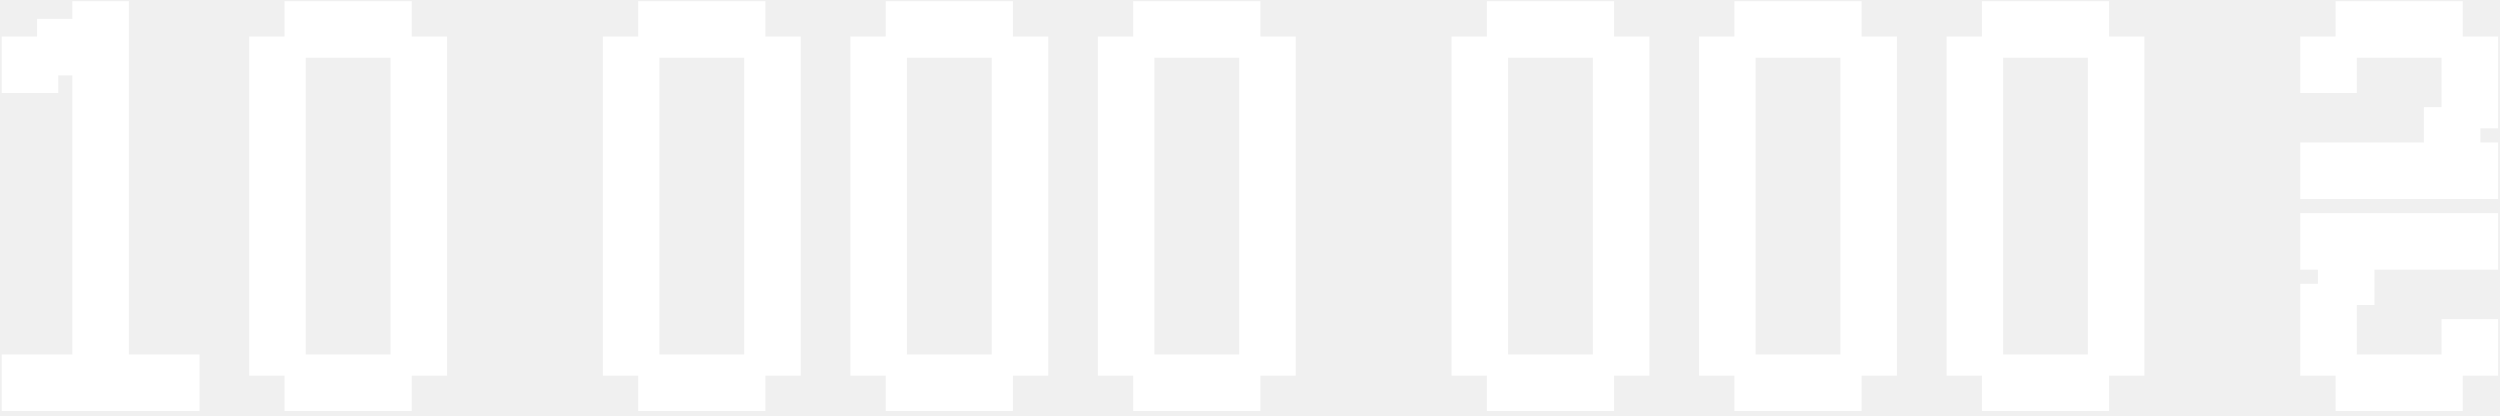
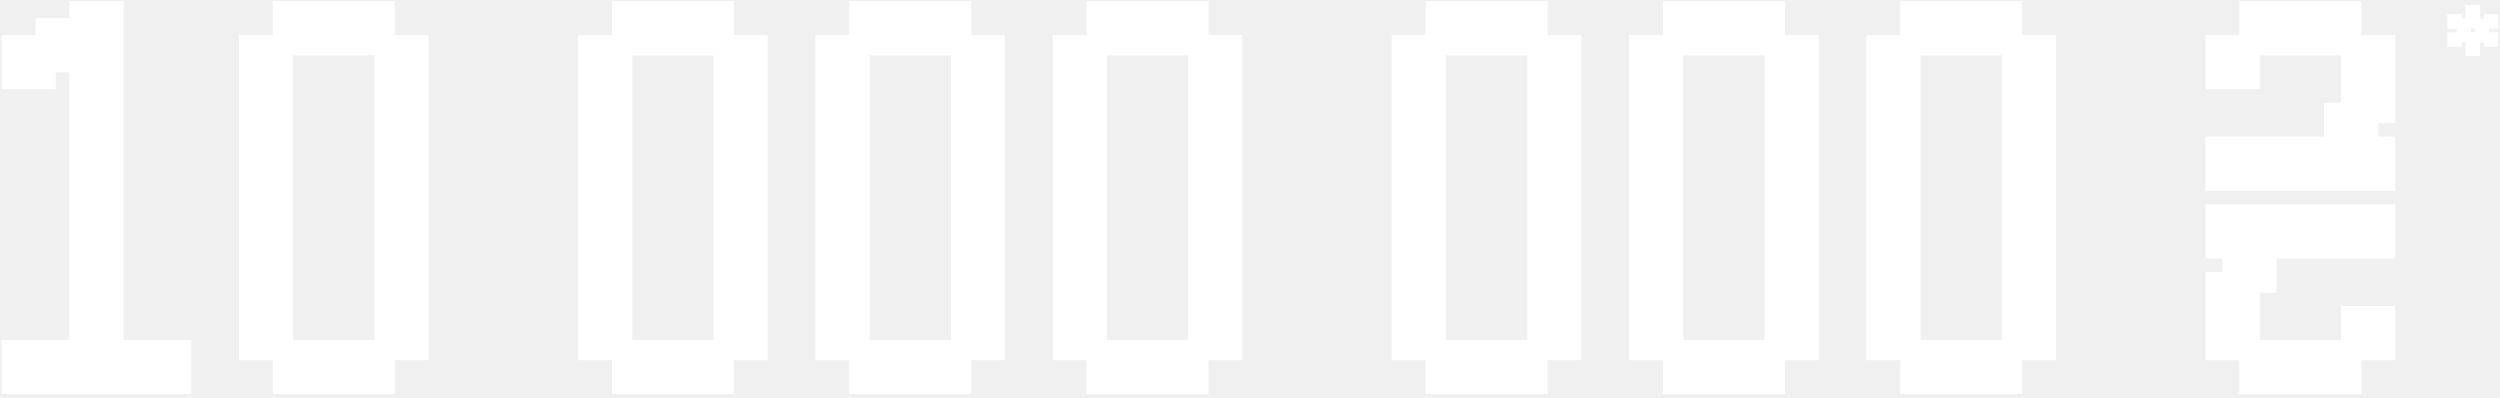
- <svg xmlns="http://www.w3.org/2000/svg" width="512" height="85" viewBox="0 0 512 85" fill="none">
+ <svg xmlns="http://www.w3.org/2000/svg" width="534" height="85" viewBox="0 0 534 85" fill="none">
  <path fill-rule="evenodd" clip-rule="evenodd" d="M0.35 82.422V84.171H2.099H6.139H7.586H9.334H10.178H11.927H13.374H14.821H16.57H17.414H19.162H20.609H22.056H23.805H24.649H26.397H27.845H29.291H31.04H31.884H33.633H35.08H39.12H40.868V82.422V78.382V74.343V72.594H39.12H35.08H33.633H31.884H31.04H29.291H27.845H26.397V71.147V69.7V67.951V67.107V65.359V63.912V62.465V60.716V59.872V58.124V56.676V55.23V53.481V52.637V50.888V49.441V47.994V46.246V45.401V43.653V42.206V40.759V39.01V38.166V36.418V34.971V33.524V31.775V30.931V29.182V27.735V26.288V24.54V23.696V21.947V20.5V19.053V17.304V16.46V14.712V13.265V11.818V10.069V9.225V7.476V6.029V1.99V0.241H24.649H20.609H16.57H14.821V1.99V3.859H13.374H9.334H7.586V5.607V7.476H6.139H2.099H0.35V9.225V13.265V17.304V19.053H2.099H6.139H10.178H11.927V17.304V15.435H13.374H14.821V16.46V17.304V19.053V20.5V21.947V23.696V24.54V26.288V27.735V29.182V30.931V31.775V33.524V34.971V36.418V38.166V39.01V40.759V42.206V43.653V45.401V46.246V47.994V49.441V50.888V52.637V53.481V55.23V56.676V58.124V59.872V60.716V62.465V63.912V65.359V67.107V67.951V69.7V71.147V72.594H13.374H11.927H10.178H9.334H7.586H6.139H2.099H0.35V74.343V78.382V82.422ZM58.275 84.171V82.422V78.382V76.935H56.828H52.788H51.04V75.187V71.147V69.7V67.951V67.107V65.359V63.912V62.465V60.716V59.872V58.124V56.676V55.23V53.481V52.637V50.888V49.441V47.994V46.246V45.401V43.653V42.206V40.759V39.01V38.166V36.418V34.971V33.524V31.775V30.931V29.182V27.735V26.288V24.54V23.696V21.947V20.5V19.053V17.304V16.46V14.712V13.265V9.225V7.476H52.788H56.828H58.275V6.029V1.99V0.241H60.024H64.063H65.51H67.259H68.103H69.852H71.299H72.746H74.494H75.338H77.087H78.534H82.574H84.322V1.99V6.029V7.476H85.769H89.809H91.557V9.225V13.265V14.712V16.46V17.304V19.053V20.5V21.947V23.696V24.54V26.288V27.735V29.182V30.931V31.775V33.524V34.971V36.418V38.166V39.01V40.759V42.206V43.653V45.401V46.246V47.994V49.441V50.888V52.637V53.481V55.23V56.676V58.124V59.872V60.716V62.465V63.912V65.359V67.107V67.951V69.7V71.147V75.187V76.935H89.809H85.769H84.322V78.382V82.422V84.171H82.574H78.534H77.087H75.338H74.494H72.746H71.299H69.852H68.103H67.259H65.51H64.063H60.024H58.275ZM64.063 72.594H62.616V71.147V69.7V67.951V67.107V65.359V63.912V62.465V60.716V59.872V58.124V56.676V55.23V53.481V52.637V50.888V49.441V47.994V46.246V45.401V43.653V42.206V40.759V39.01V38.166V36.418V34.971V33.524V31.775V30.931V29.182V27.735V26.288V24.54V23.696V21.947V20.5V19.053V17.304V16.46V14.712V13.265V11.818H64.063H65.51H67.259H68.103H69.852H71.299H72.746H74.494H75.338H77.087H78.534H79.981V13.265V14.712V16.46V17.304V19.053V20.5V21.947V23.696V24.54V26.288V27.735V29.182V30.931V31.775V33.524V34.971V36.418V38.166V39.01V40.759V42.206V43.653V45.401V46.246V47.994V49.441V50.888V52.637V53.481V55.23V56.676V58.124V59.872V60.716V62.465V63.912V65.359V67.107V67.951V69.7V71.147V72.594H78.534H77.087H75.338H74.494H72.746H71.299H69.852H68.103H67.259H65.51H64.063ZM130.706 82.422V84.171H132.454H136.494H137.941H139.69H140.534H142.282H143.729H145.176H146.925H147.769H149.518H150.965H155.004H156.753V82.422V78.382V76.935H158.2H162.24H163.988V75.187V71.147V69.7V67.951V67.107V65.359V63.912V62.465V60.716V59.872V58.124V56.676V55.23V53.481V52.637V50.888V49.441V47.994V46.246V45.401V43.653V42.206V40.759V39.01V38.166V36.418V34.971V33.524V31.775V30.931V29.182V27.735V26.288V24.54V23.696V21.947V20.5V19.053V17.304V16.46V14.712V13.265V9.225V7.476H162.24H158.2H156.753V6.029V1.99V0.241H155.004H150.965H149.518H147.769H146.925H145.176H143.729H142.282H140.534H139.69H137.941H136.494H132.454H130.706V1.99V6.029V7.476H129.259H125.219H123.47V9.225V13.265V14.712V16.46V17.304V19.053V20.5V21.947V23.696V24.54V26.288V27.735V29.182V30.931V31.775V33.524V34.971V36.418V38.166V39.01V40.759V42.206V43.653V45.401V46.246V47.994V49.441V50.888V52.637V53.481V55.23V56.676V58.124V59.872V60.716V62.465V63.912V65.359V67.107V67.951V69.7V71.147V75.187V76.935H125.219H129.259H130.706V78.382V82.422ZM135.047 72.594H136.494H137.941H139.69H140.534H142.282H143.729H145.176H146.925H147.769H149.518H150.965H152.412V71.147V69.7V67.951V67.107V65.359V63.912V62.465V60.716V59.872V58.124V56.676V55.23V53.481V52.637V50.888V49.441V47.994V46.246V45.401V43.653V42.206V40.759V39.01V38.166V36.418V34.971V33.524V31.775V30.931V29.182V27.735V26.288V24.54V23.696V21.947V20.5V19.053V17.304V16.46V14.712V13.265V11.818H150.965H149.518H147.769H146.925H145.176H143.729H142.282H140.534H139.69H137.941H136.494H135.047V13.265V14.712V16.46V17.304V19.053V20.5V21.947V23.696V24.54V26.288V27.735V29.182V30.931V31.775V33.524V34.971V36.418V38.166V39.01V40.759V42.206V43.653V45.401V46.246V47.994V49.441V50.888V52.637V53.481V55.23V56.676V58.124V59.872V60.716V62.465V63.912V65.359V67.107V67.951V69.7V71.147V72.594ZM181.395 84.171V82.422V78.382V76.935H179.948H175.908H174.16V75.187V71.147V69.7V67.951V67.107V65.359V63.912V62.465V60.716V59.872V58.124V56.676V55.23V53.481V52.637V50.888V49.441V47.994V46.246V45.401V43.653V42.206V40.759V39.01V38.166V36.418V34.971V33.524V31.775V30.931V29.182V27.735V26.288V24.54V23.696V21.947V20.5V19.053V17.304V16.46V14.712V13.265V9.225V7.476H175.908H179.948H181.395V6.029V1.99V0.241H183.144H187.183H188.63H190.379H191.223H192.972H194.419H195.866H197.614H198.458H200.207H201.654H205.694H207.442V1.99V6.029V7.476H208.889H212.929H214.678V9.225V13.265V14.712V16.46V17.304V19.053V20.5V21.947V23.696V24.54V26.288V27.735V29.182V30.931V31.775V33.524V34.971V36.418V38.166V39.01V40.759V42.206V43.653V45.401V46.246V47.994V49.441V50.888V52.637V53.481V55.23V56.676V58.124V59.872V60.716V62.465V63.912V65.359V67.107V67.951V69.7V71.147V75.187V76.935H212.929H208.889H207.442V78.382V82.422V84.171H205.694H201.654H200.207H198.458H197.614H195.866H194.419H192.972H191.223H190.379H188.63H187.183H183.144H181.395ZM187.183 72.594H185.736V71.147V69.7V67.951V67.107V65.359V63.912V62.465V60.716V59.872V58.124V56.676V55.23V53.481V52.637V50.888V49.441V47.994V46.246V45.401V43.653V42.206V40.759V39.01V38.166V36.418V34.971V33.524V31.775V30.931V29.182V27.735V26.288V24.54V23.696V21.947V20.5V19.053V17.304V16.46V14.712V13.265V11.818H187.183H188.63H190.379H191.223H192.972H194.419H195.866H197.614H198.458H200.207H201.654H203.101V13.265V14.712V16.46V17.304V19.053V20.5V21.947V23.696V24.54V26.288V27.735V29.182V30.931V31.775V33.524V34.971V36.418V38.166V39.01V40.759V42.206V43.653V45.401V46.246V47.994V49.441V50.888V52.637V53.481V55.23V56.676V58.124V59.872V60.716V62.465V63.912V65.359V67.107V67.951V69.7V71.147V72.594H201.654H200.207H198.458H197.614H195.866H194.419H192.972H191.223H190.379H188.63H187.183ZM232.085 82.422V84.171H233.833H237.873H239.32H241.068H241.913H243.661H245.108H246.555H248.304H249.148H250.896H252.343H256.383H258.132V82.422V78.382V76.935H259.579H263.618H265.367V75.187V71.147V69.7V67.951V67.107V65.359V63.912V62.465V60.716V59.872V58.124V56.676V55.23V53.481V52.637V50.888V49.441V47.994V46.246V45.401V43.653V42.206V40.759V39.01V38.166V36.418V34.971V33.524V31.775V30.931V29.182V27.735V26.288V24.54V23.696V21.947V20.5V19.053V17.304V16.46V14.712V13.265V9.225V7.476H263.618H259.579H258.132V6.029V1.99V0.241H256.383H252.343H250.896H249.148H248.304H246.555H245.108H243.661H241.913H241.068H239.32H237.873H233.833H232.085V1.99V6.029V7.476H230.638H226.598H224.849V9.225V13.265V14.712V16.46V17.304V19.053V20.5V21.947V23.696V24.54V26.288V27.735V29.182V30.931V31.775V33.524V34.971V36.418V38.166V39.01V40.759V42.206V43.653V45.401V46.246V47.994V49.441V50.888V52.637V53.481V55.23V56.676V58.124V59.872V60.716V62.465V63.912V65.359V67.107V67.951V69.7V71.147V75.187V76.935H226.598H230.638H232.085V78.382V82.422ZM236.426 72.594H237.873H239.32H241.068H241.913H243.661H245.108H246.555H248.304H249.148H250.896H252.343H253.791V71.147V69.7V67.951V67.107V65.359V63.912V62.465V60.716V59.872V58.124V56.676V55.23V53.481V52.637V50.888V49.441V47.994V46.246V45.401V43.653V42.206V40.759V39.01V38.166V36.418V34.971V33.524V31.775V30.931V29.182V27.735V26.288V24.54V23.696V21.947V20.5V19.053V17.304V16.46V14.712V13.265V11.818H252.343H250.896H249.148H248.304H246.555H245.108H243.661H241.913H241.068H239.32H237.873H236.426V13.265V14.712V16.46V17.304V19.053V20.5V21.947V23.696V24.54V26.288V27.735V29.182V30.931V31.775V33.524V34.971V36.418V38.166V39.01V40.759V42.206V43.653V45.401V46.246V47.994V49.441V50.888V52.637V53.481V55.23V56.676V58.124V59.872V60.716V62.465V63.912V65.359V67.107V67.951V69.7V71.147V72.594ZM304.515 84.171V82.422V78.382V76.935H303.068H299.029H297.28V75.187V71.147V69.7V67.951V67.107V65.359V63.912V62.465V60.716V59.872V58.124V56.676V55.23V53.481V52.637V50.888V49.441V47.994V46.246V45.401V43.653V42.206V40.759V39.01V38.166V36.418V34.971V33.524V31.775V30.931V29.182V27.735V26.288V24.54V23.696V21.947V20.5V19.053V17.304V16.46V14.712V13.265V9.225V7.476H299.029H303.068H304.515V6.029V1.99V0.241H306.264H310.304H311.751H313.499H314.343H316.092H317.539H318.986H320.734H321.579H323.327H324.774H328.814H330.562V1.99V6.029V7.476H332.009H336.049H337.798V9.225V13.265V14.712V16.46V17.304V19.053V20.5V21.947V23.696V24.54V26.288V27.735V29.182V30.931V31.775V33.524V34.971V36.418V38.166V39.01V40.759V42.206V43.653V45.401V46.246V47.994V49.441V50.888V52.637V53.481V55.23V56.676V58.124V59.872V60.716V62.465V63.912V65.359V67.107V67.951V69.7V71.147V75.187V76.935H336.049H332.009H330.562V78.382V82.422V84.171H328.814H324.774H323.327H321.579H320.734H318.986H317.539H316.092H314.343H313.499H311.751H310.304H306.264H304.515ZM310.304 72.594H308.857V71.147V69.7V67.951V67.107V65.359V63.912V62.465V60.716V59.872V58.124V56.676V55.23V53.481V52.637V50.888V49.441V47.994V46.246V45.401V43.653V42.206V40.759V39.01V38.166V36.418V34.971V33.524V31.775V30.931V29.182V27.735V26.288V24.54V23.696V21.947V20.5V19.053V17.304V16.46V14.712V13.265V11.818H310.304H311.751H313.499H314.343H316.092H317.539H318.986H320.734H321.579H323.327H324.774H326.221V13.265V14.712V16.46V17.304V19.053V20.5V21.947V23.696V24.54V26.288V27.735V29.182V30.931V31.775V33.524V34.971V36.418V38.166V39.01V40.759V42.206V43.653V45.401V46.246V47.994V49.441V50.888V52.637V53.481V55.23V56.676V58.124V59.872V60.716V62.465V63.912V65.359V67.107V67.951V69.7V71.147V72.594H324.774H323.327H321.579H320.734H318.986H317.539H316.092H314.343H313.499H311.751H310.304ZM355.205 82.422V84.171H356.953H360.993H362.44H364.189H365.033H366.781H368.228H369.675H371.424H372.268H374.017H375.464H379.503H381.252V82.422V78.382V76.935H382.699H386.739H388.487V75.187V71.147V69.7V67.951V67.107V65.359V63.912V62.465V60.716V59.872V58.124V56.676V55.23V53.481V52.637V50.888V49.441V47.994V46.246V45.401V43.653V42.206V40.759V39.01V38.166V36.418V34.971V33.524V31.775V30.931V29.182V27.735V26.288V24.54V23.696V21.947V20.5V19.053V17.304V16.46V14.712V13.265V9.225V7.476H386.739H382.699H381.252V6.029V1.99V0.241H379.503H375.464H374.017H372.268H371.424H369.675H368.228H366.781H365.033H364.189H362.44H360.993H356.953H355.205V1.99V6.029V7.476H353.758H349.718H347.969V9.225V13.265V14.712V16.46V17.304V19.053V20.5V21.947V23.696V24.54V26.288V27.735V29.182V30.931V31.775V33.524V34.971V36.418V38.166V39.01V40.759V42.206V43.653V45.401V46.246V47.994V49.441V50.888V52.637V53.481V55.23V56.676V58.124V59.872V60.716V62.465V63.912V65.359V67.107V67.951V69.7V71.147V75.187V76.935H349.718H353.758H355.205V78.382V82.422ZM359.546 72.594H360.993H362.44H364.189H365.033H366.781H368.228H369.675H371.424H372.268H374.017H375.464H376.911V71.147V69.7V67.951V67.107V65.359V63.912V62.465V60.716V59.872V58.124V56.676V55.23V53.481V52.637V50.888V49.441V47.994V46.246V45.401V43.653V42.206V40.759V39.01V38.166V36.418V34.971V33.524V31.775V30.931V29.182V27.735V26.288V24.54V23.696V21.947V20.5V19.053V17.304V16.46V14.712V13.265V11.818H375.464H374.017H372.268H371.424H369.675H368.228H366.781H365.033H364.189H362.44H360.993H359.546V13.265V14.712V16.46V17.304V19.053V20.5V21.947V23.696V24.54V26.288V27.735V29.182V30.931V31.775V33.524V34.971V36.418V38.166V39.01V40.759V42.206V43.653V45.401V46.246V47.994V49.441V50.888V52.637V53.481V55.23V56.676V58.124V59.872V60.716V62.465V63.912V65.359V67.107V67.951V69.7V71.147V72.594ZM405.894 84.171V82.422V78.382V76.935H404.447H400.407H398.659V75.187V71.147V69.7V67.951V67.107V65.359V63.912V62.465V60.716V59.872V58.124V56.676V55.23V53.481V52.637V50.888V49.441V47.994V46.246V45.401V43.653V42.206V40.759V39.01V38.166V36.418V34.971V33.524V31.775V30.931V29.182V27.735V26.288V24.54V23.696V21.947V20.5V19.053V17.304V16.46V14.712V13.265V9.225V7.476H400.407H404.447H405.894V6.029V1.99V0.241H407.643H411.682H413.13H414.878H415.722H417.471H418.918H420.365H422.113H422.957H424.706H426.153H430.193H431.941V1.99V6.029V7.476H433.388H437.428H439.177V9.225V13.265V14.712V16.46V17.304V19.053V20.5V21.947V23.696V24.54V26.288V27.735V29.182V30.931V31.775V33.524V34.971V36.418V38.166V39.01V40.759V42.206V43.653V45.401V46.246V47.994V49.441V50.888V52.637V53.481V55.23V56.676V58.124V59.872V60.716V62.465V63.912V65.359V67.107V67.951V69.7V71.147V75.187V76.935H437.428H433.388H431.941V78.382V82.422V84.171H430.193H426.153H424.706H422.957H422.113H420.365H418.918H417.471H415.722H414.878H413.13H411.682H407.643H405.894ZM411.682 72.594H410.235V71.147V69.7V67.951V67.107V65.359V63.912V62.465V60.716V59.872V58.124V56.676V55.23V53.481V52.637V50.888V49.441V47.994V46.246V45.401V43.653V42.206V40.759V39.01V38.166V36.418V34.971V33.524V31.775V30.931V29.182V27.735V26.288V24.54V23.696V21.947V20.5V19.053V17.304V16.46V14.712V13.265V11.818H411.682H413.13H414.878H415.722H417.471H418.918H420.365H422.113H422.957H424.706H426.153H427.6V13.265V14.712V16.46V17.304V19.053V20.5V21.947V23.696V24.54V26.288V27.735V29.182V30.931V31.775V33.524V34.971V36.418V38.166V39.01V40.759V42.206V43.653V45.401V46.246V47.994V49.441V50.888V52.637V53.481V55.23V56.676V58.124V59.872V60.716V62.465V63.912V65.359V67.107V67.951V69.7V71.147V72.594H426.153H424.706H422.957H422.113H420.365H418.918H417.471H415.722H414.878H413.13H411.682ZM478.325 84.171V82.422V78.382V76.935H476.878H472.838H471.09V75.187V71.147V69.7V67.951V67.107V65.359V63.912V59.872V58.124H472.838H474.707V56.676V55.23H472.838H471.09V53.481V49.441V45.401V43.653H472.838H476.878H478.325H480.073H480.918H482.666H484.113H485.56H487.309H488.153H489.901H491.348H492.796H494.544H495.388H497.137H498.584H500.031H501.779H502.623H504.372H505.819H509.859H511.607V45.401V49.441V53.481V55.23H509.859H505.819H504.372H502.623H501.779H500.031H498.584H497.137H495.388H494.544H492.796H491.348H489.901H488.153H487.309H486.284V56.676V60.716V62.465H484.535H482.666V63.912V65.359V67.107V67.951V69.7V71.147V72.594H484.113H485.56H487.309H488.153H489.901H491.348H492.796H494.544H495.388H497.137H498.584H500.031V71.147V67.107V65.359H501.779H505.819H509.859H511.607V67.107V71.147V75.187V76.935H509.859H505.819H504.372V78.382V82.422V84.171H502.623H498.584H497.137H495.388H494.544H492.796H491.348H489.901H488.153H487.309H485.56H484.113H480.073H478.325ZM471.09 40.759V39.01V34.971V30.931V29.182H472.838H476.878H478.325H480.073H480.918H482.666H484.113H485.56H487.309H488.153H489.901H491.348H492.796H494.544H495.388H496.413V27.735V23.696V21.947H498.162H500.031V20.5V19.053V17.304V16.46V14.712V13.265V11.818H498.584H497.137H495.388H494.544H492.796H491.348H489.901H488.153H487.309H485.56H484.113H482.666V13.265V17.304V19.053H480.918H476.878H472.838H471.09V17.304V13.265V9.225V7.476H472.838H476.878H478.325V6.029V1.99V0.241H480.073H484.113H485.56H487.309H488.153H489.901H491.348H492.796H494.544H495.388H497.137H498.584H502.623H504.372V1.99V6.029V7.476H505.819H509.859H511.607V9.225V13.265V14.712V16.46V17.304V19.053V20.5V24.54V26.288H509.859H507.99V27.735V29.182H509.859H511.607V30.931V34.971V39.01V40.759H509.859H505.819H504.372H502.623H501.779H500.031H498.584H497.137H495.388H494.544H492.796H491.348H489.901H488.153H487.309H485.56H484.113H482.666H480.918H480.073H478.325H476.878H472.838H471.09Z" fill="white" />
+   <path d="M526.637 11.935C526.637 11.935 526.637 11.779 526.637 11.466V10.382V9.299V8.829H527.106H528.19H529.274H529.743C529.743 8.829 529.743 8.986 529.743 9.299V10.382V11.466V11.935C529.743 11.935 529.586 11.935 529.274 11.935H528.19H527.106H526.637ZM522.754 9.994C522.754 9.994 522.754 9.838 522.754 9.525V8.441V7.357V6.888H523.224H524.307H525.391H525.86C525.86 6.888 525.86 7.045 525.86 7.357V8.441V9.525V9.994C525.86 9.994 525.704 9.994 525.391 9.994H524.307H523.224H522.754ZM526.637 9.994C526.637 9.994 526.637 9.838 526.637 9.525V8.441V7.357V6.888H527.106H528.19H529.274H529.743C529.743 6.888 529.743 7.045 529.743 7.357V8.441V9.525V9.994C529.743 9.994 529.586 9.994 529.274 9.994H528.19H527.106H526.637ZM530.519 9.994C530.519 9.994 530.519 9.838 530.519 9.525V8.441V7.357V6.888H530.988H532.072H533.156H533.625C533.625 6.888 533.625 7.045 533.625 7.357V8.441V9.525V9.994C533.625 9.994 533.469 9.994 533.156 9.994H532.072H530.988H530.519ZM524.696 9.024C524.696 9.024 524.696 8.867 524.696 8.554V7.471V6.387V5.918H525.165H526.249H527.332H527.802C527.802 5.918 527.802 6.074 527.802 6.387V7.471V8.554V9.024C527.802 9.024 527.645 9.024 527.332 9.024H526.249H525.165H524.696ZM528.578 9.024C528.578 9.024 528.578 8.867 528.578 8.554V7.471V6.387V5.918H529.047H530.131H531.215H531.684C531.684 5.918 531.684 6.074 531.684 6.387V7.471V8.554V9.024C531.684 9.024 531.527 9.024 531.215 9.024H530.131H529.047H528.578ZM524.696 7.082C524.696 7.082 524.696 6.926 524.696 6.613V5.529V4.446V3.976H525.165H526.249H527.332H527.802C527.802 3.976 527.802 4.133 527.802 4.446V5.529V6.613V7.082C527.802 7.082 527.645 7.082 527.332 7.082H526.249H525.165H524.696ZM528.578 7.082C528.578 7.082 528.578 6.926 528.578 6.613V5.529V4.446V3.976H529.047H530.131H531.215H531.684C531.684 3.976 531.684 4.133 531.684 4.446V5.529V6.613V7.082C531.684 7.082 531.527 7.082 531.215 7.082H530.131H529.047H528.578ZM522.754 6.112C522.754 6.112 522.754 5.955 522.754 5.643V4.559V3.475V3.006H523.224H524.307H525.391H525.86C525.86 3.006 525.86 3.162 525.86 3.475V4.559V5.643V6.112C525.86 6.112 525.704 6.112 525.391 6.112H524.307H523.224H522.754ZM526.637 6.112C526.637 6.112 526.637 5.955 526.637 5.643V4.559V3.475V3.006H527.106H528.19H529.274H529.743C529.743 3.006 529.743 3.162 529.743 3.475V4.559V5.643V6.112C529.743 6.112 529.586 6.112 529.274 6.112H528.19H527.106H526.637ZM530.519 6.112C530.519 6.112 530.519 5.955 530.519 5.643V4.559V3.475V3.006H530.988H532.072H533.156H533.625C533.625 3.006 533.625 3.162 533.625 3.475V4.559V5.643V6.112C533.625 6.112 533.469 6.112 533.156 6.112H532.072H530.988H530.519ZM526.637 4.171C526.637 4.171 526.637 4.014 526.637 3.701V2.618V1.534V1.065H527.106H528.19H529.274H529.743C529.743 1.065 529.743 1.221 529.743 1.534V2.618V3.701V4.171C529.743 4.171 529.586 4.171 529.274 4.171H528.19H527.106H526.637Z" fill="white" />
</svg>
